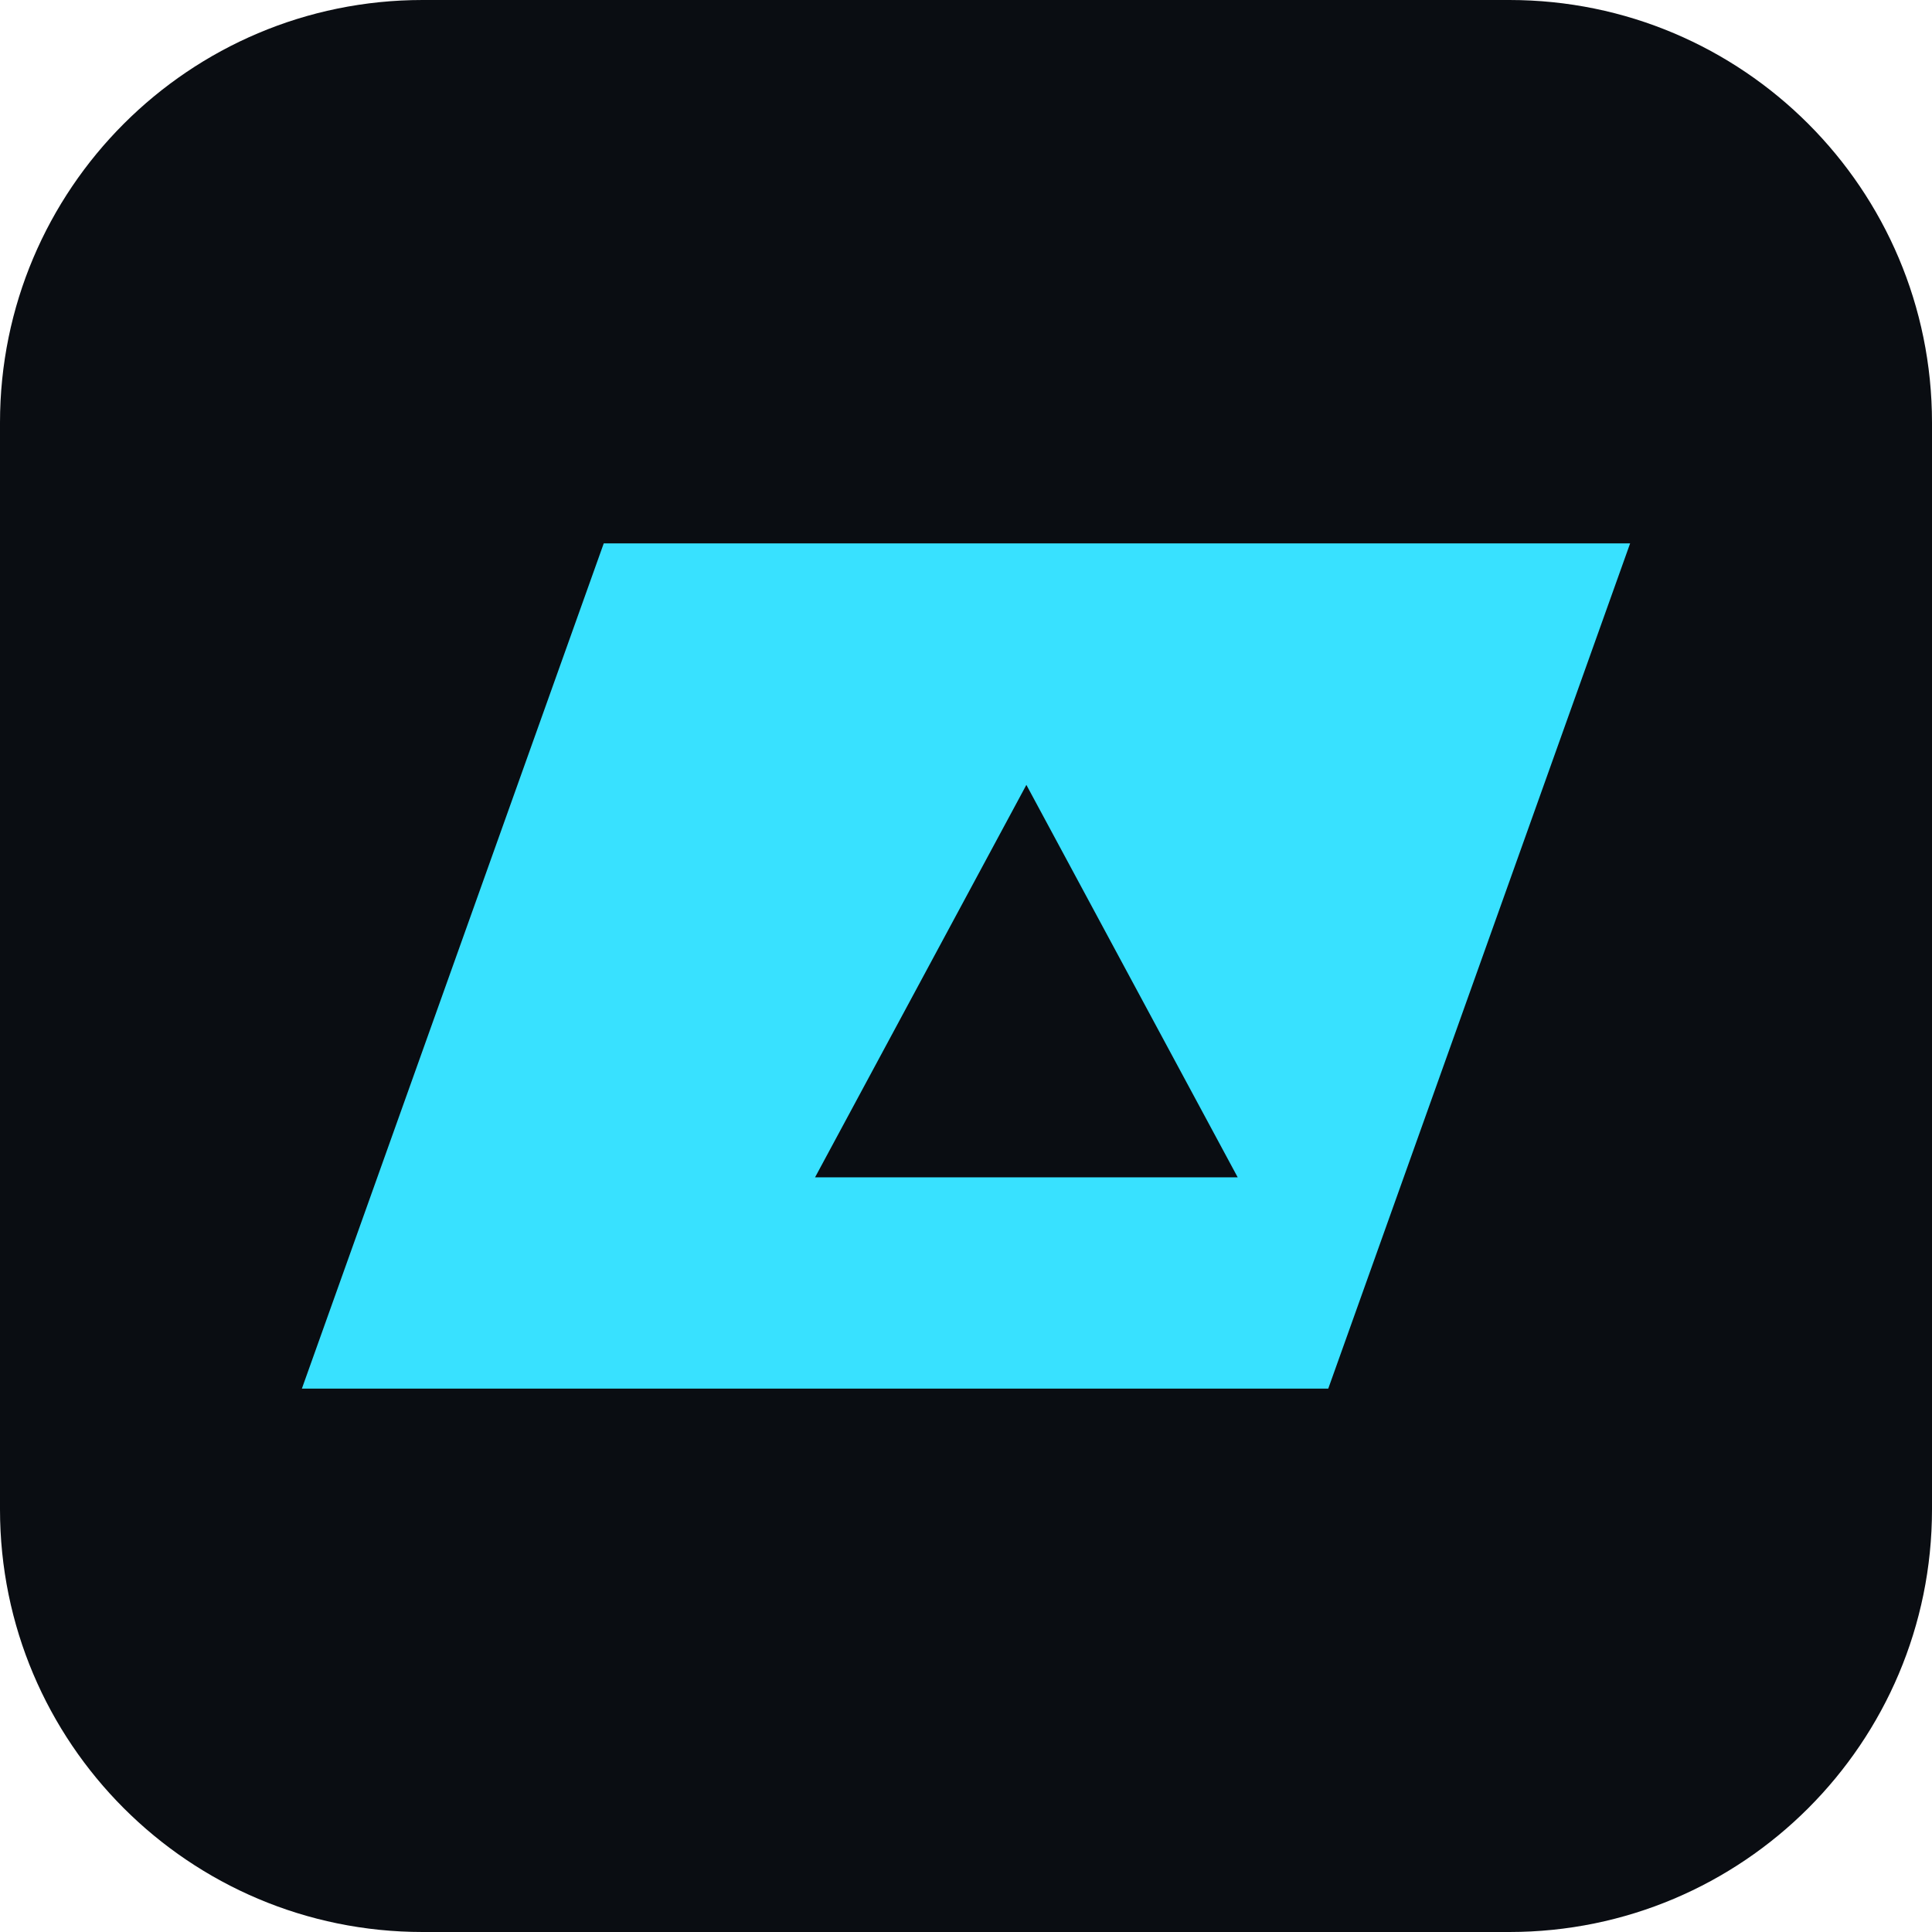
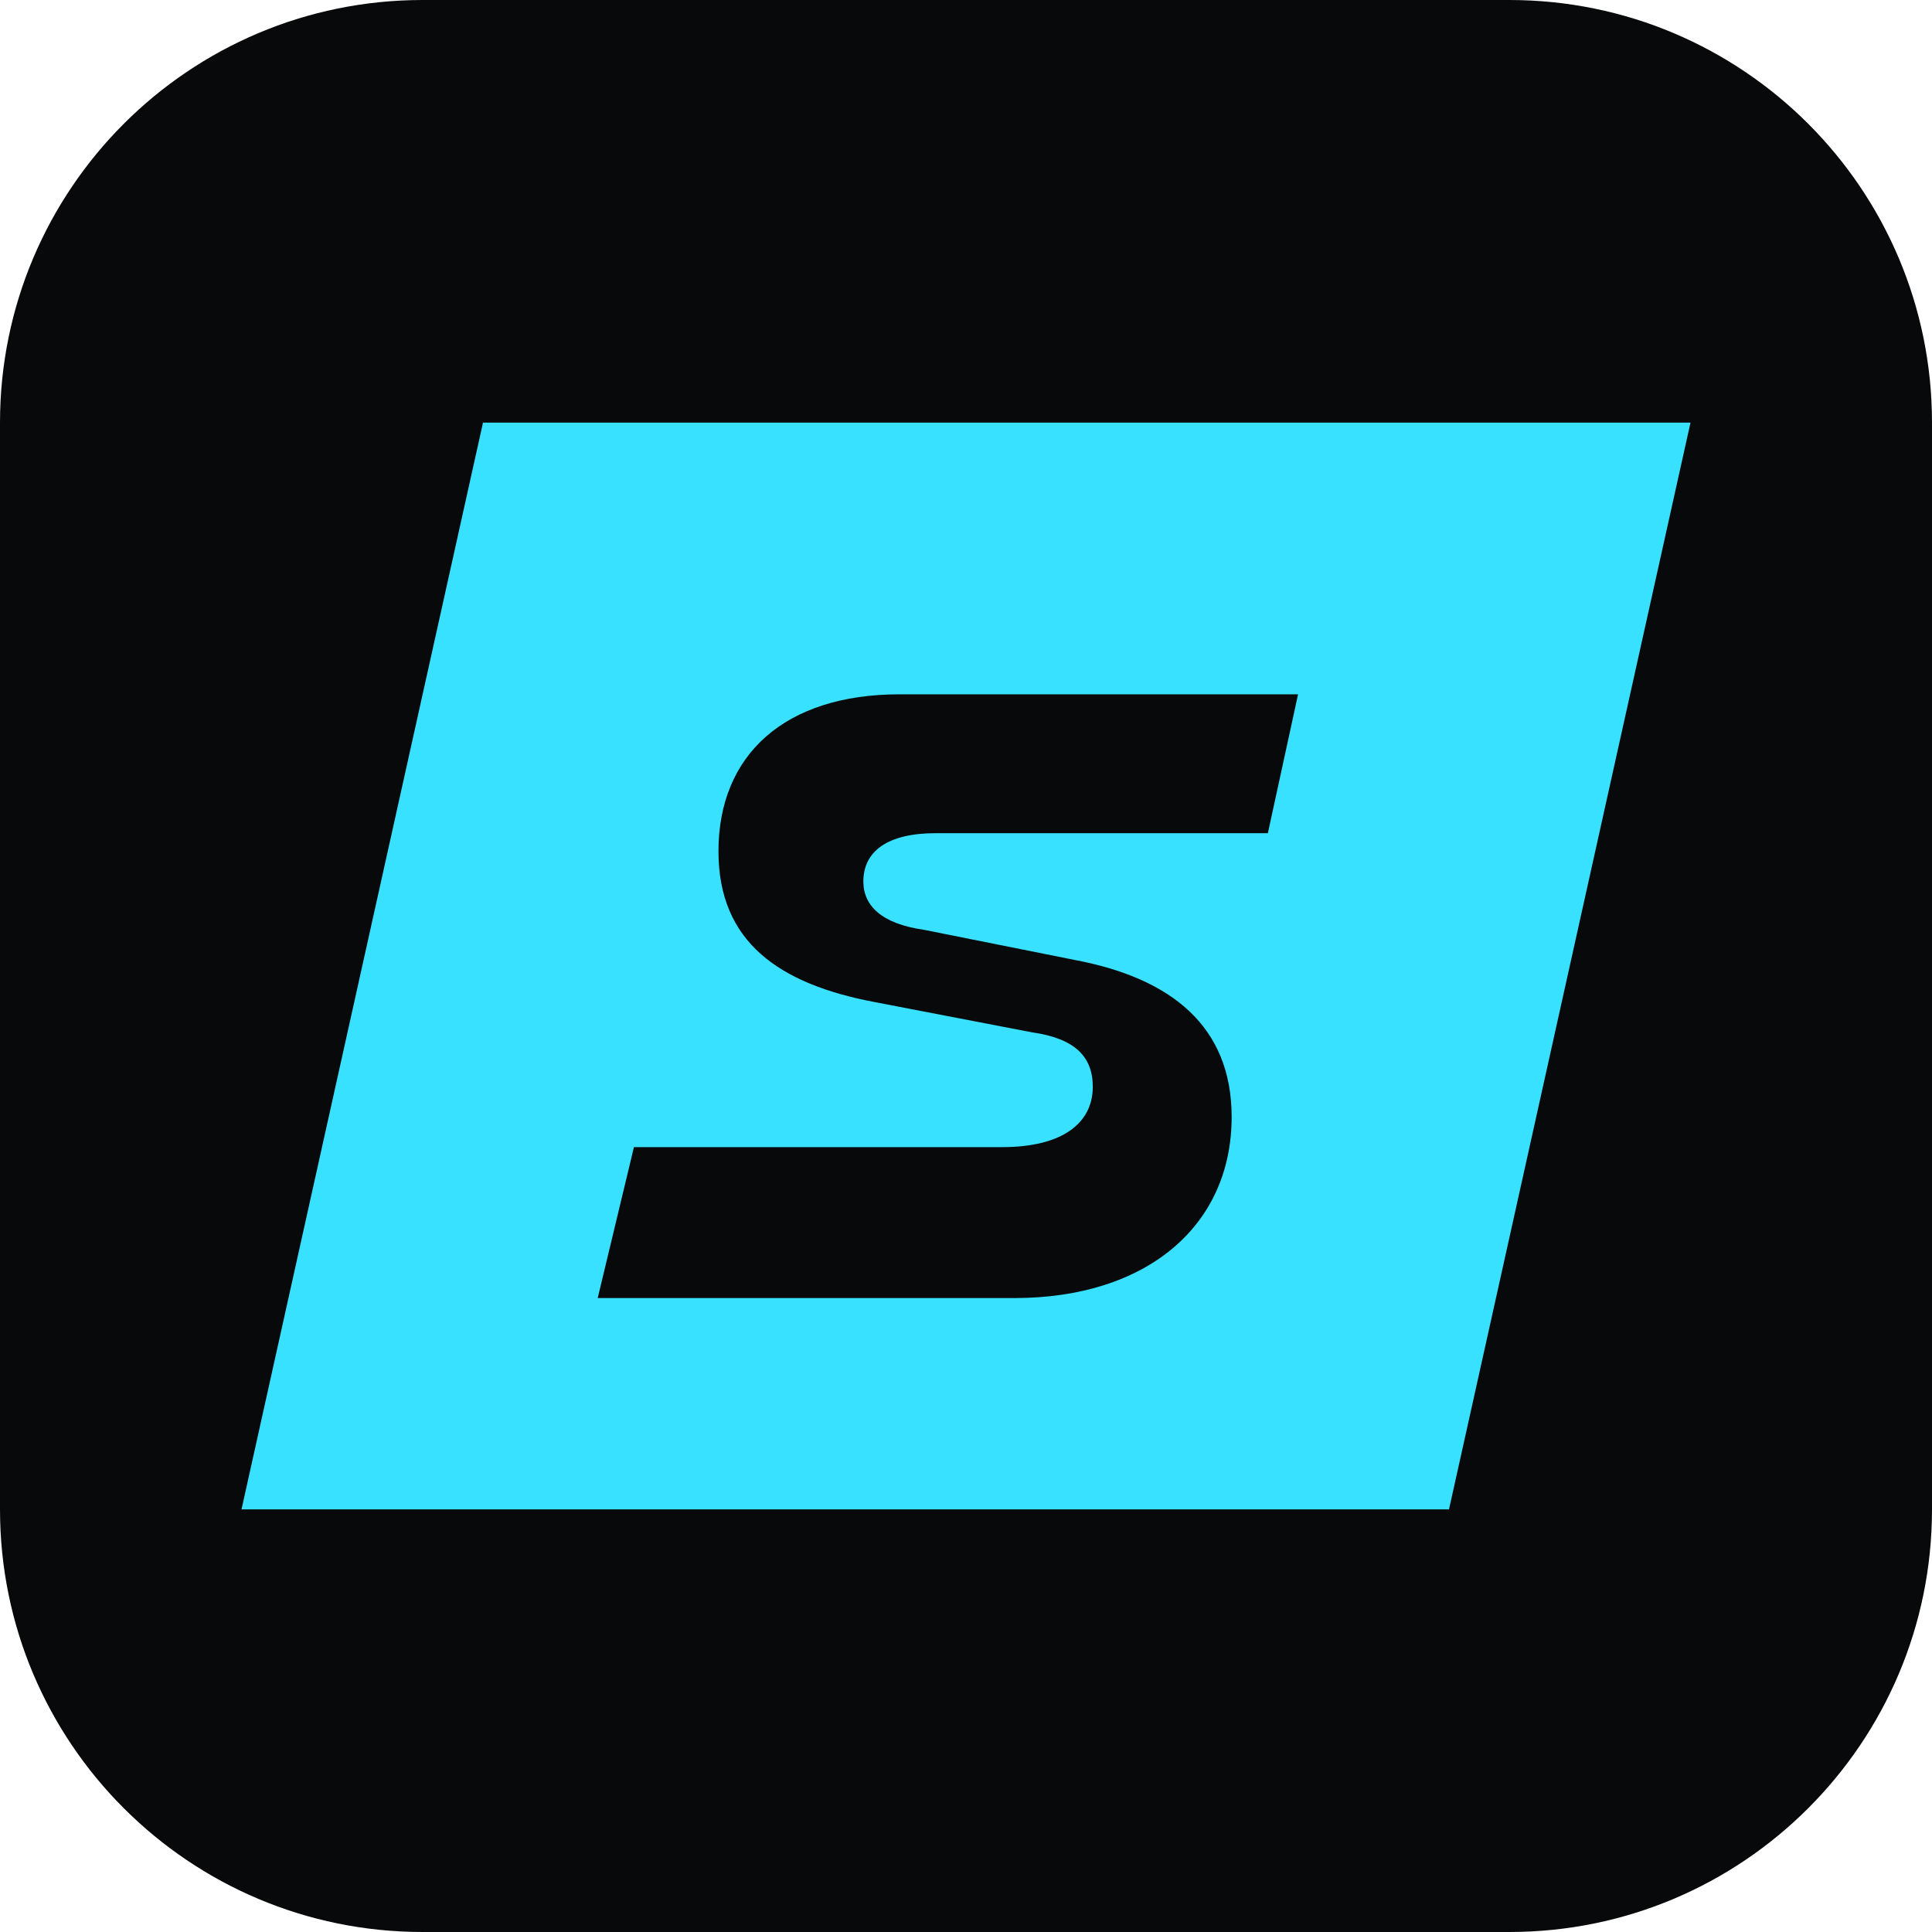
<svg xmlns="http://www.w3.org/2000/svg" viewBox="0 0 32 32">
-   <rect width="32" height="32" rx="7" fill="#0a0d12" />
-   <path d="M10 9h17l-5 14H5Z" fill="#38e1ff" />
-   <path d="M13.5 19.5 17 13l3.5 6.5Z" fill="#0a0d12" />
+   <rect width="32" height="32" rx="7" fill="#08090b" />
+   <path d="M8 7h20l-4 18H4Z" fill="#38e1ff" />
+   <path d="M21.5 11.5h-6.6c-1.9 0-3 1-3 2.6 0 1.5 1 2.2 2.6 2.5l2.6.5c.7.1 1 .4 1 .9 0 .6-.5 1-1.5 1h-6.1l-.6 2.5h6.9c2.2 0 3.6-1.2 3.6-3 0-1.5-1-2.3-2.6-2.6l-2.5-.5c-.7-.1-1-.4-1-.8 0-.5.4-.8 1.2-.8h5.5Z" fill="#08090b" />
</svg>
